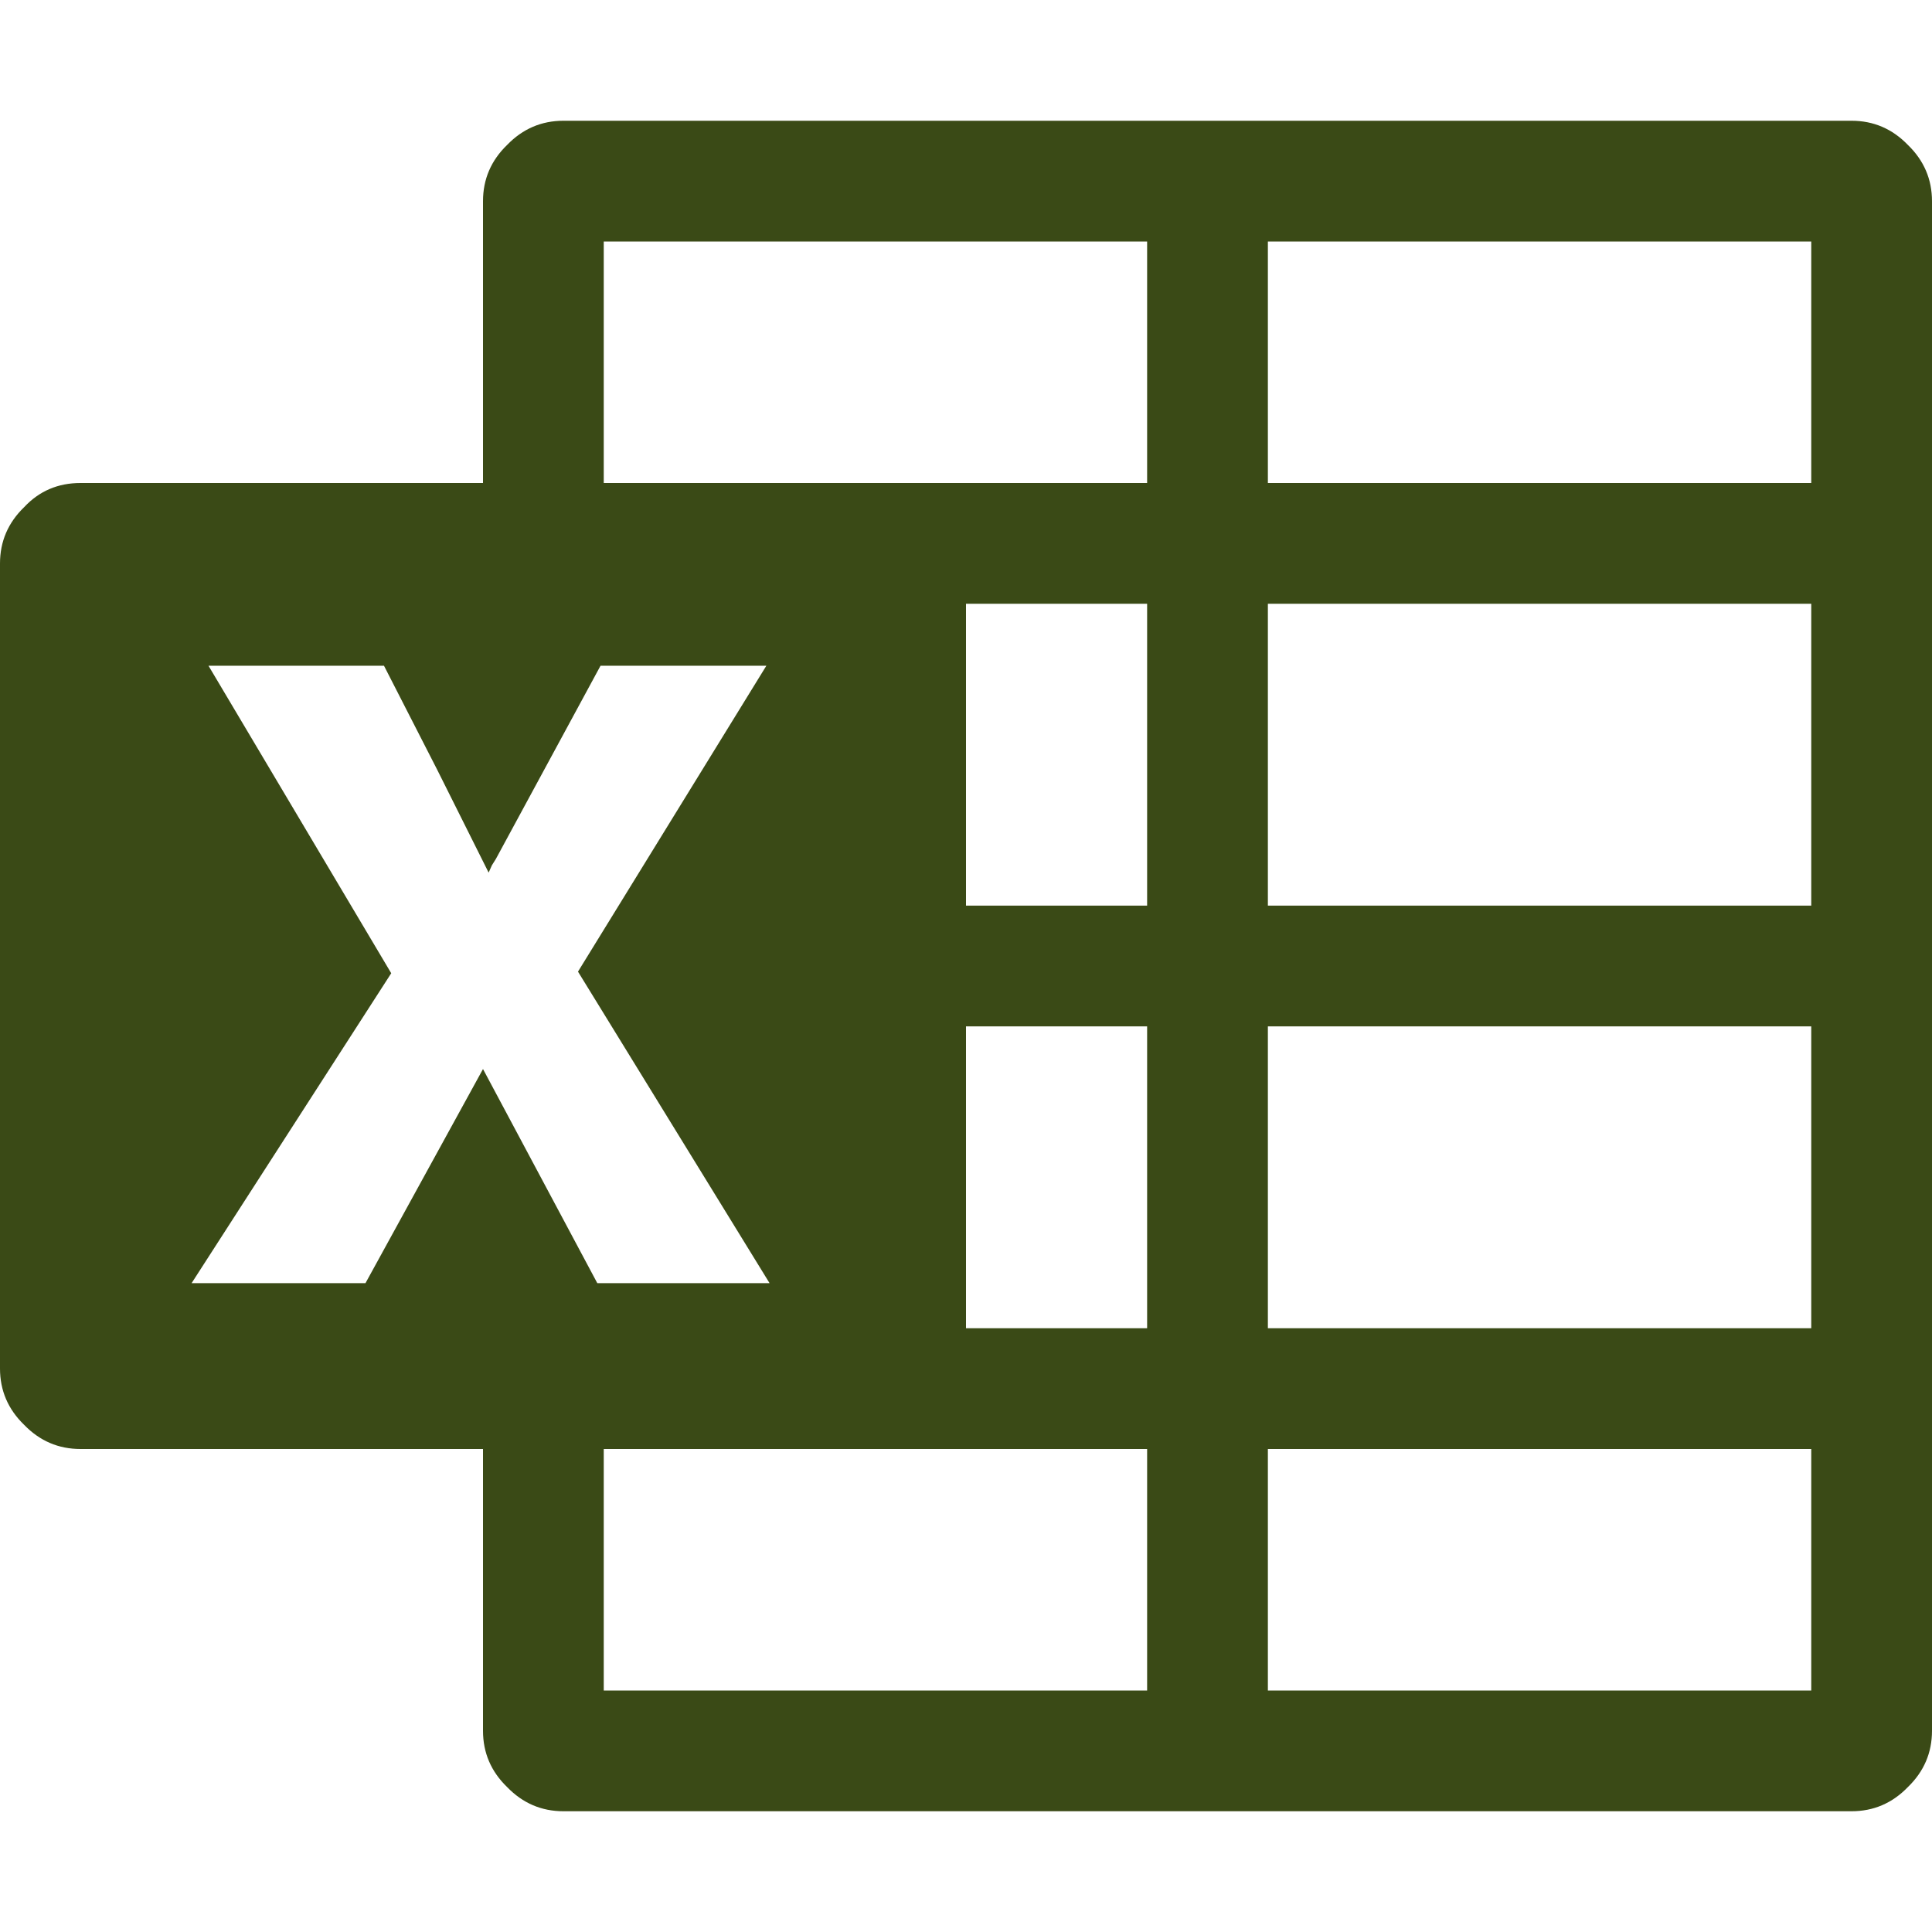
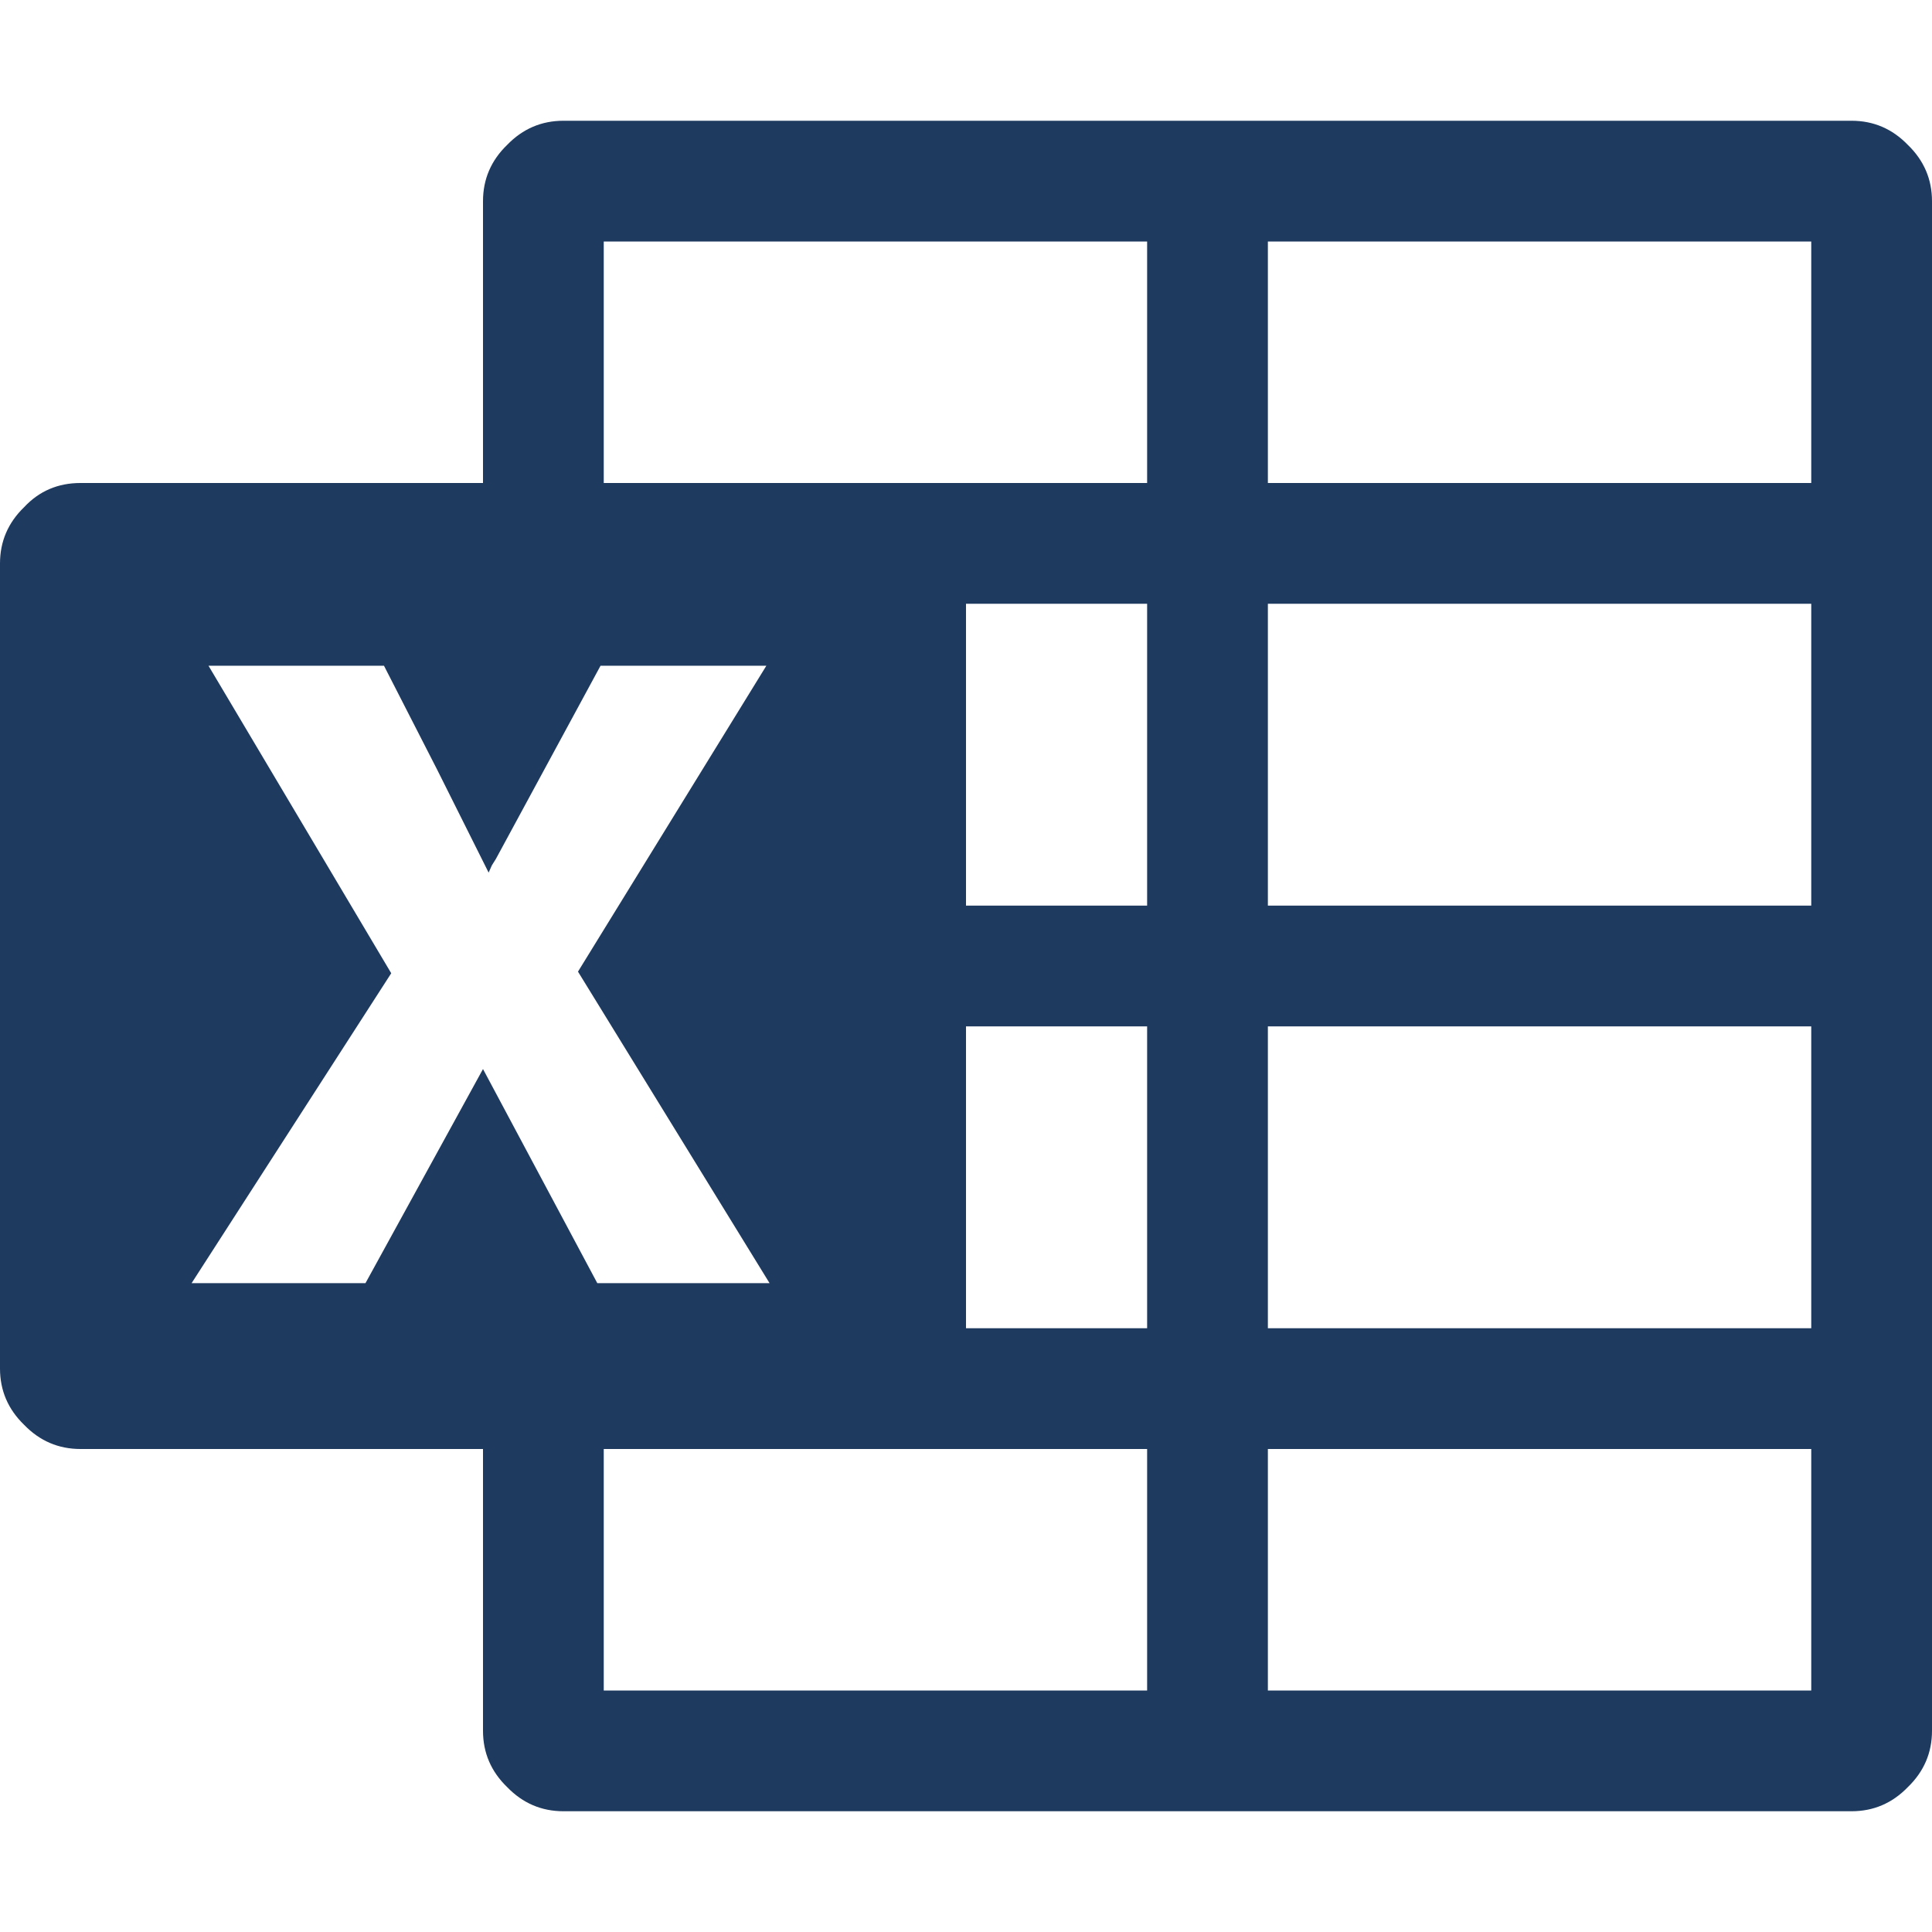
<svg xmlns="http://www.w3.org/2000/svg" role="img" viewBox="0 0 24 24">
-   <path fill="#3A4A16" d="M23 1.5q.41 0 .7.3.3.29.3.7v19q0 .41-.3.7-.29.3-.7.3H7q-.41 0-.7-.3-.3-.29-.3-.7V18H1q-.41 0-.7-.3-.3-.29-.3-.7V7q0-.41.3-.7Q.58 6 1 6h5V2.5q0-.41.3-.7.29-.3.7-.3zM6 13.28l1.42 2.66h2.14l-2.38-3.87 2.34-3.8H7.46l-1.3 2.4-.05.08-.04.09-.64-1.28-.66-1.29H2.59l2.27 3.82-2.48 3.85h2.16zM14.25 21v-3H7.5v3zm0-4.5v-3.75H12v3.75zm0-5.25V7.5H12v3.75zm0-5.25V3H7.5v3zm8.25 15v-3h-6.75v3zm0-4.5v-3.75h-6.75v3.75zm0-5.25V7.5h-6.75v3.75zm0-5.25V3h-6.75v3Z" />
+   <path fill="#1E3A5F" d="M23 1.5q.41 0 .7.3.3.29.3.7v19q0 .41-.3.7-.29.3-.7.3H7q-.41 0-.7-.3-.3-.29-.3-.7V18H1q-.41 0-.7-.3-.3-.29-.3-.7V7q0-.41.3-.7Q.58 6 1 6h5V2.5q0-.41.3-.7.29-.3.7-.3zM6 13.28l1.42 2.66h2.14l-2.38-3.87 2.34-3.8H7.46l-1.3 2.4-.05.08-.04.09-.64-1.28-.66-1.29H2.59l2.27 3.82-2.48 3.85h2.16zM14.25 21v-3H7.5v3zm0-4.5v-3.75H12v3.75zm0-5.25V7.5H12v3.75zm0-5.25V3H7.5v3zm8.25 15v-3h-6.75v3zm0-4.5v-3.75h-6.75v3.75zm0-5.25V7.5h-6.75v3.75zm0-5.25V3h-6.75v3Z" />
</svg>
